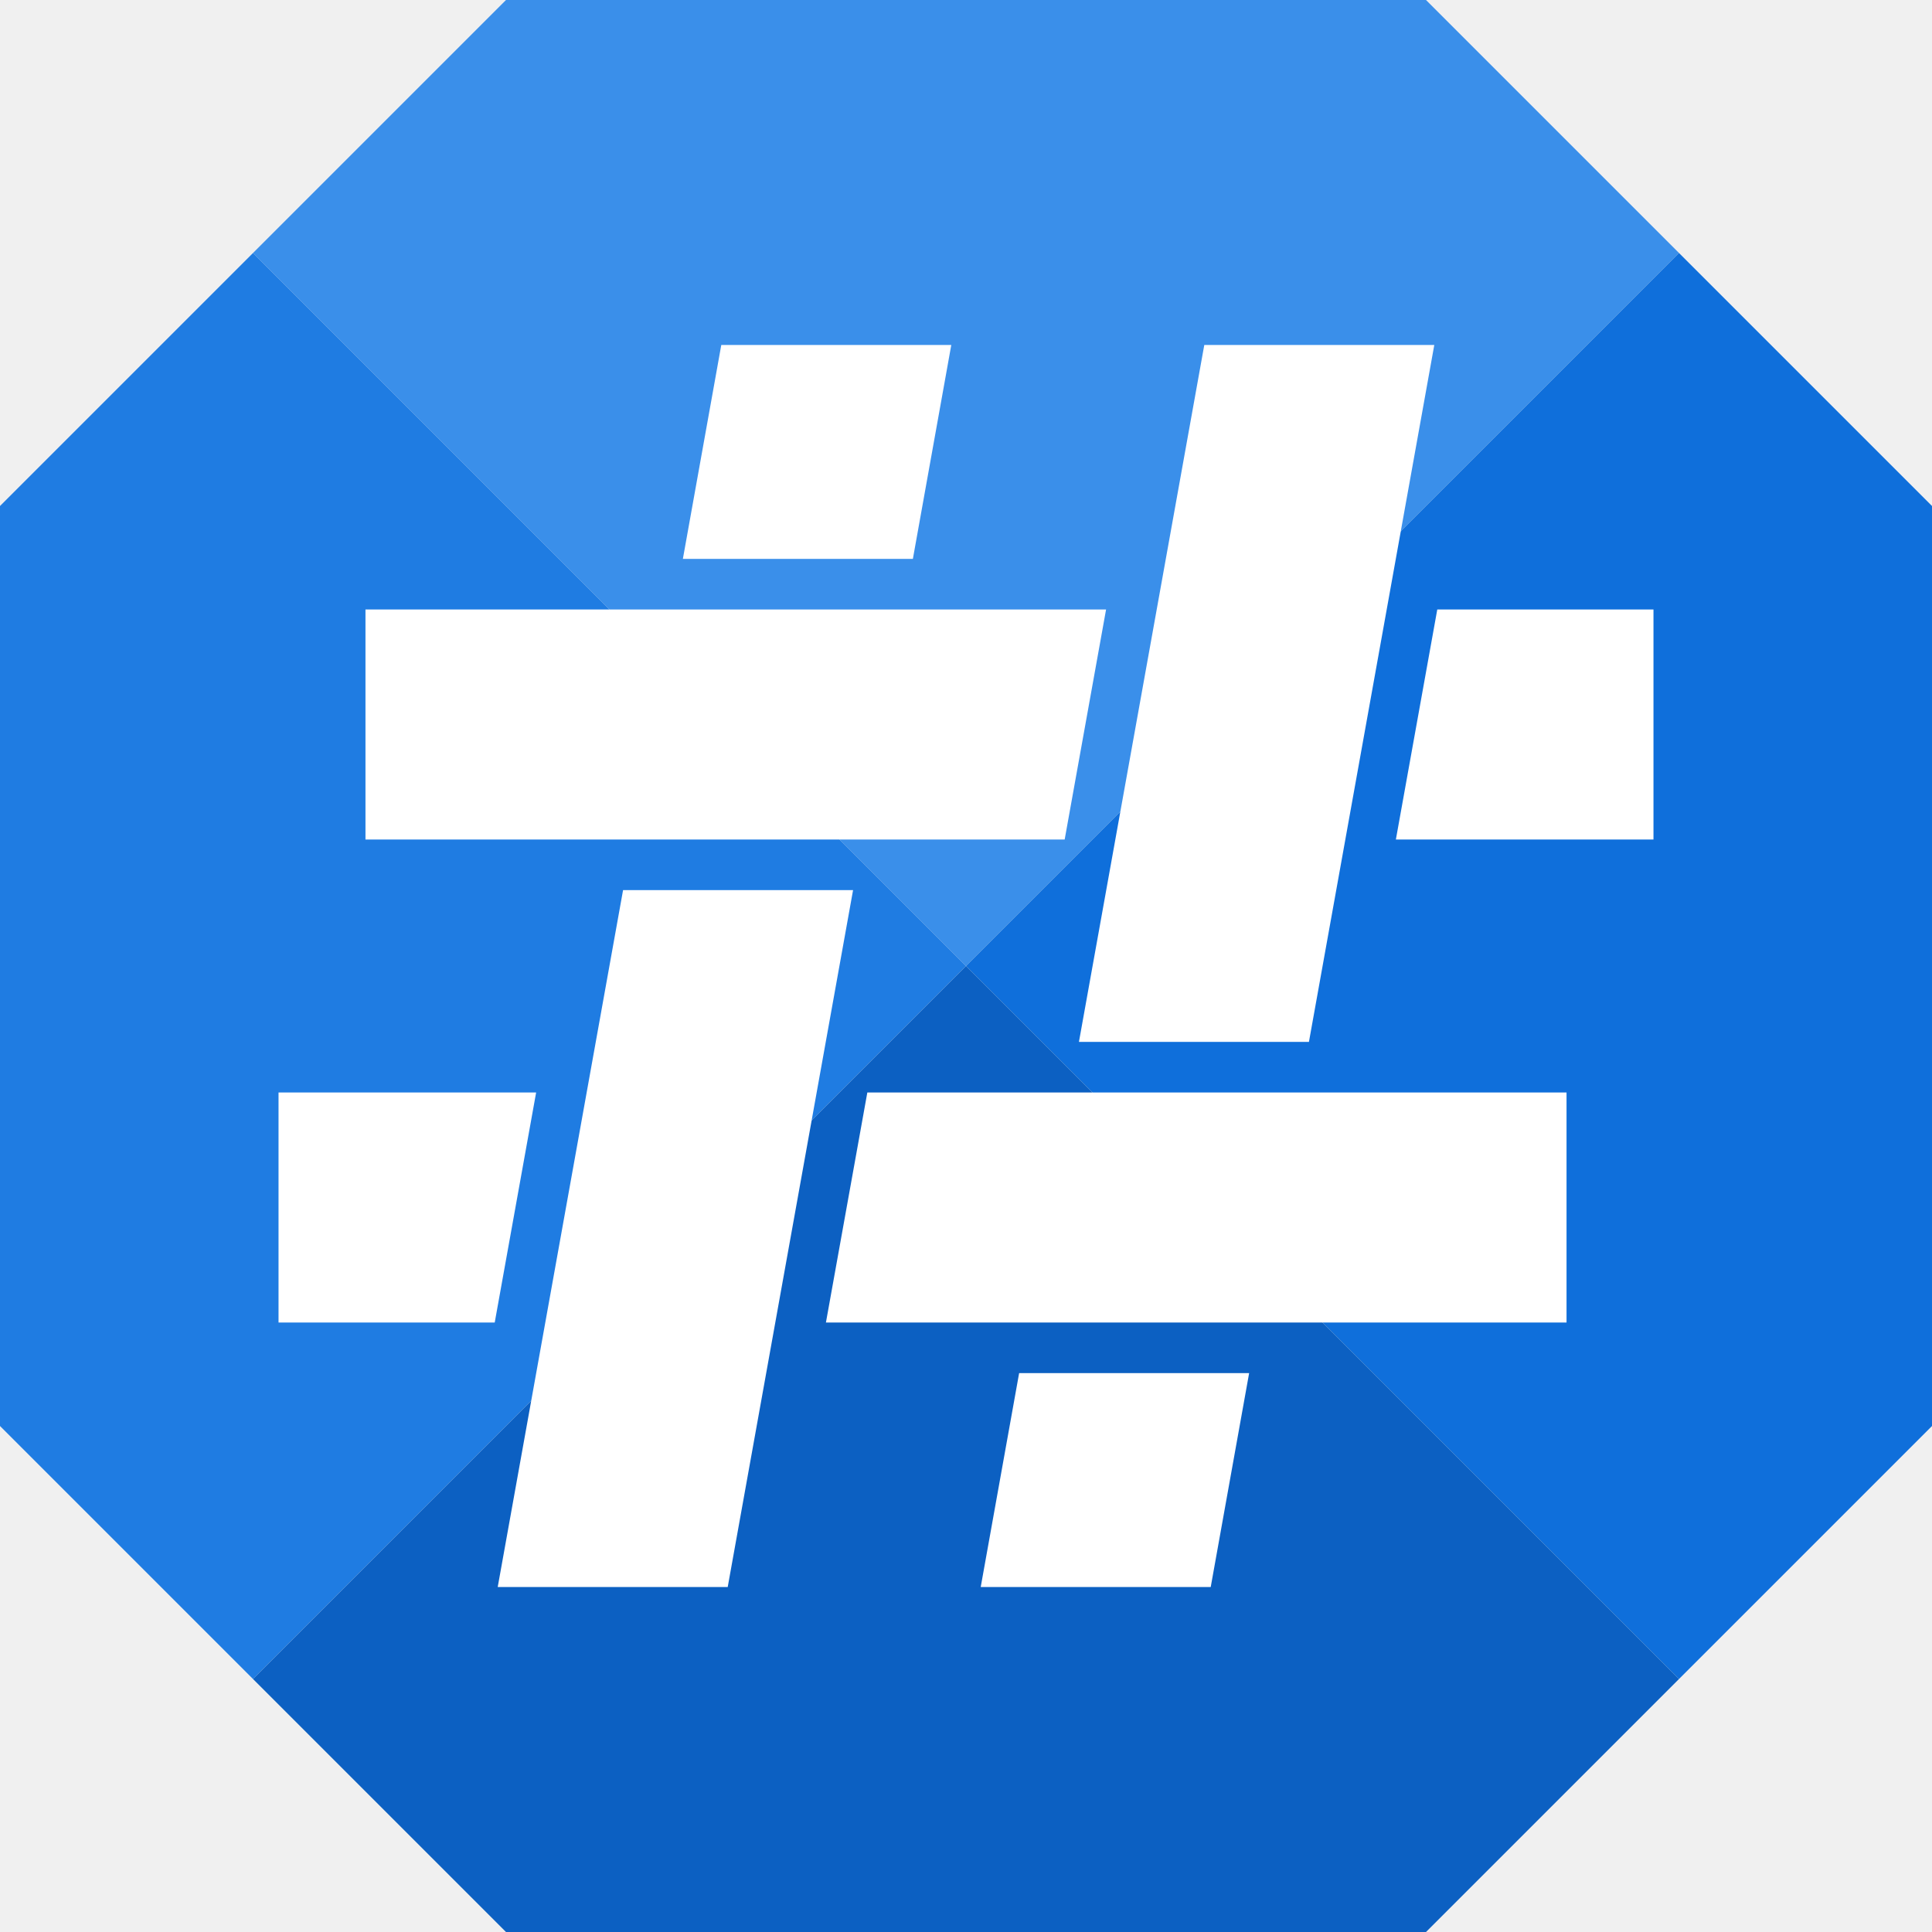
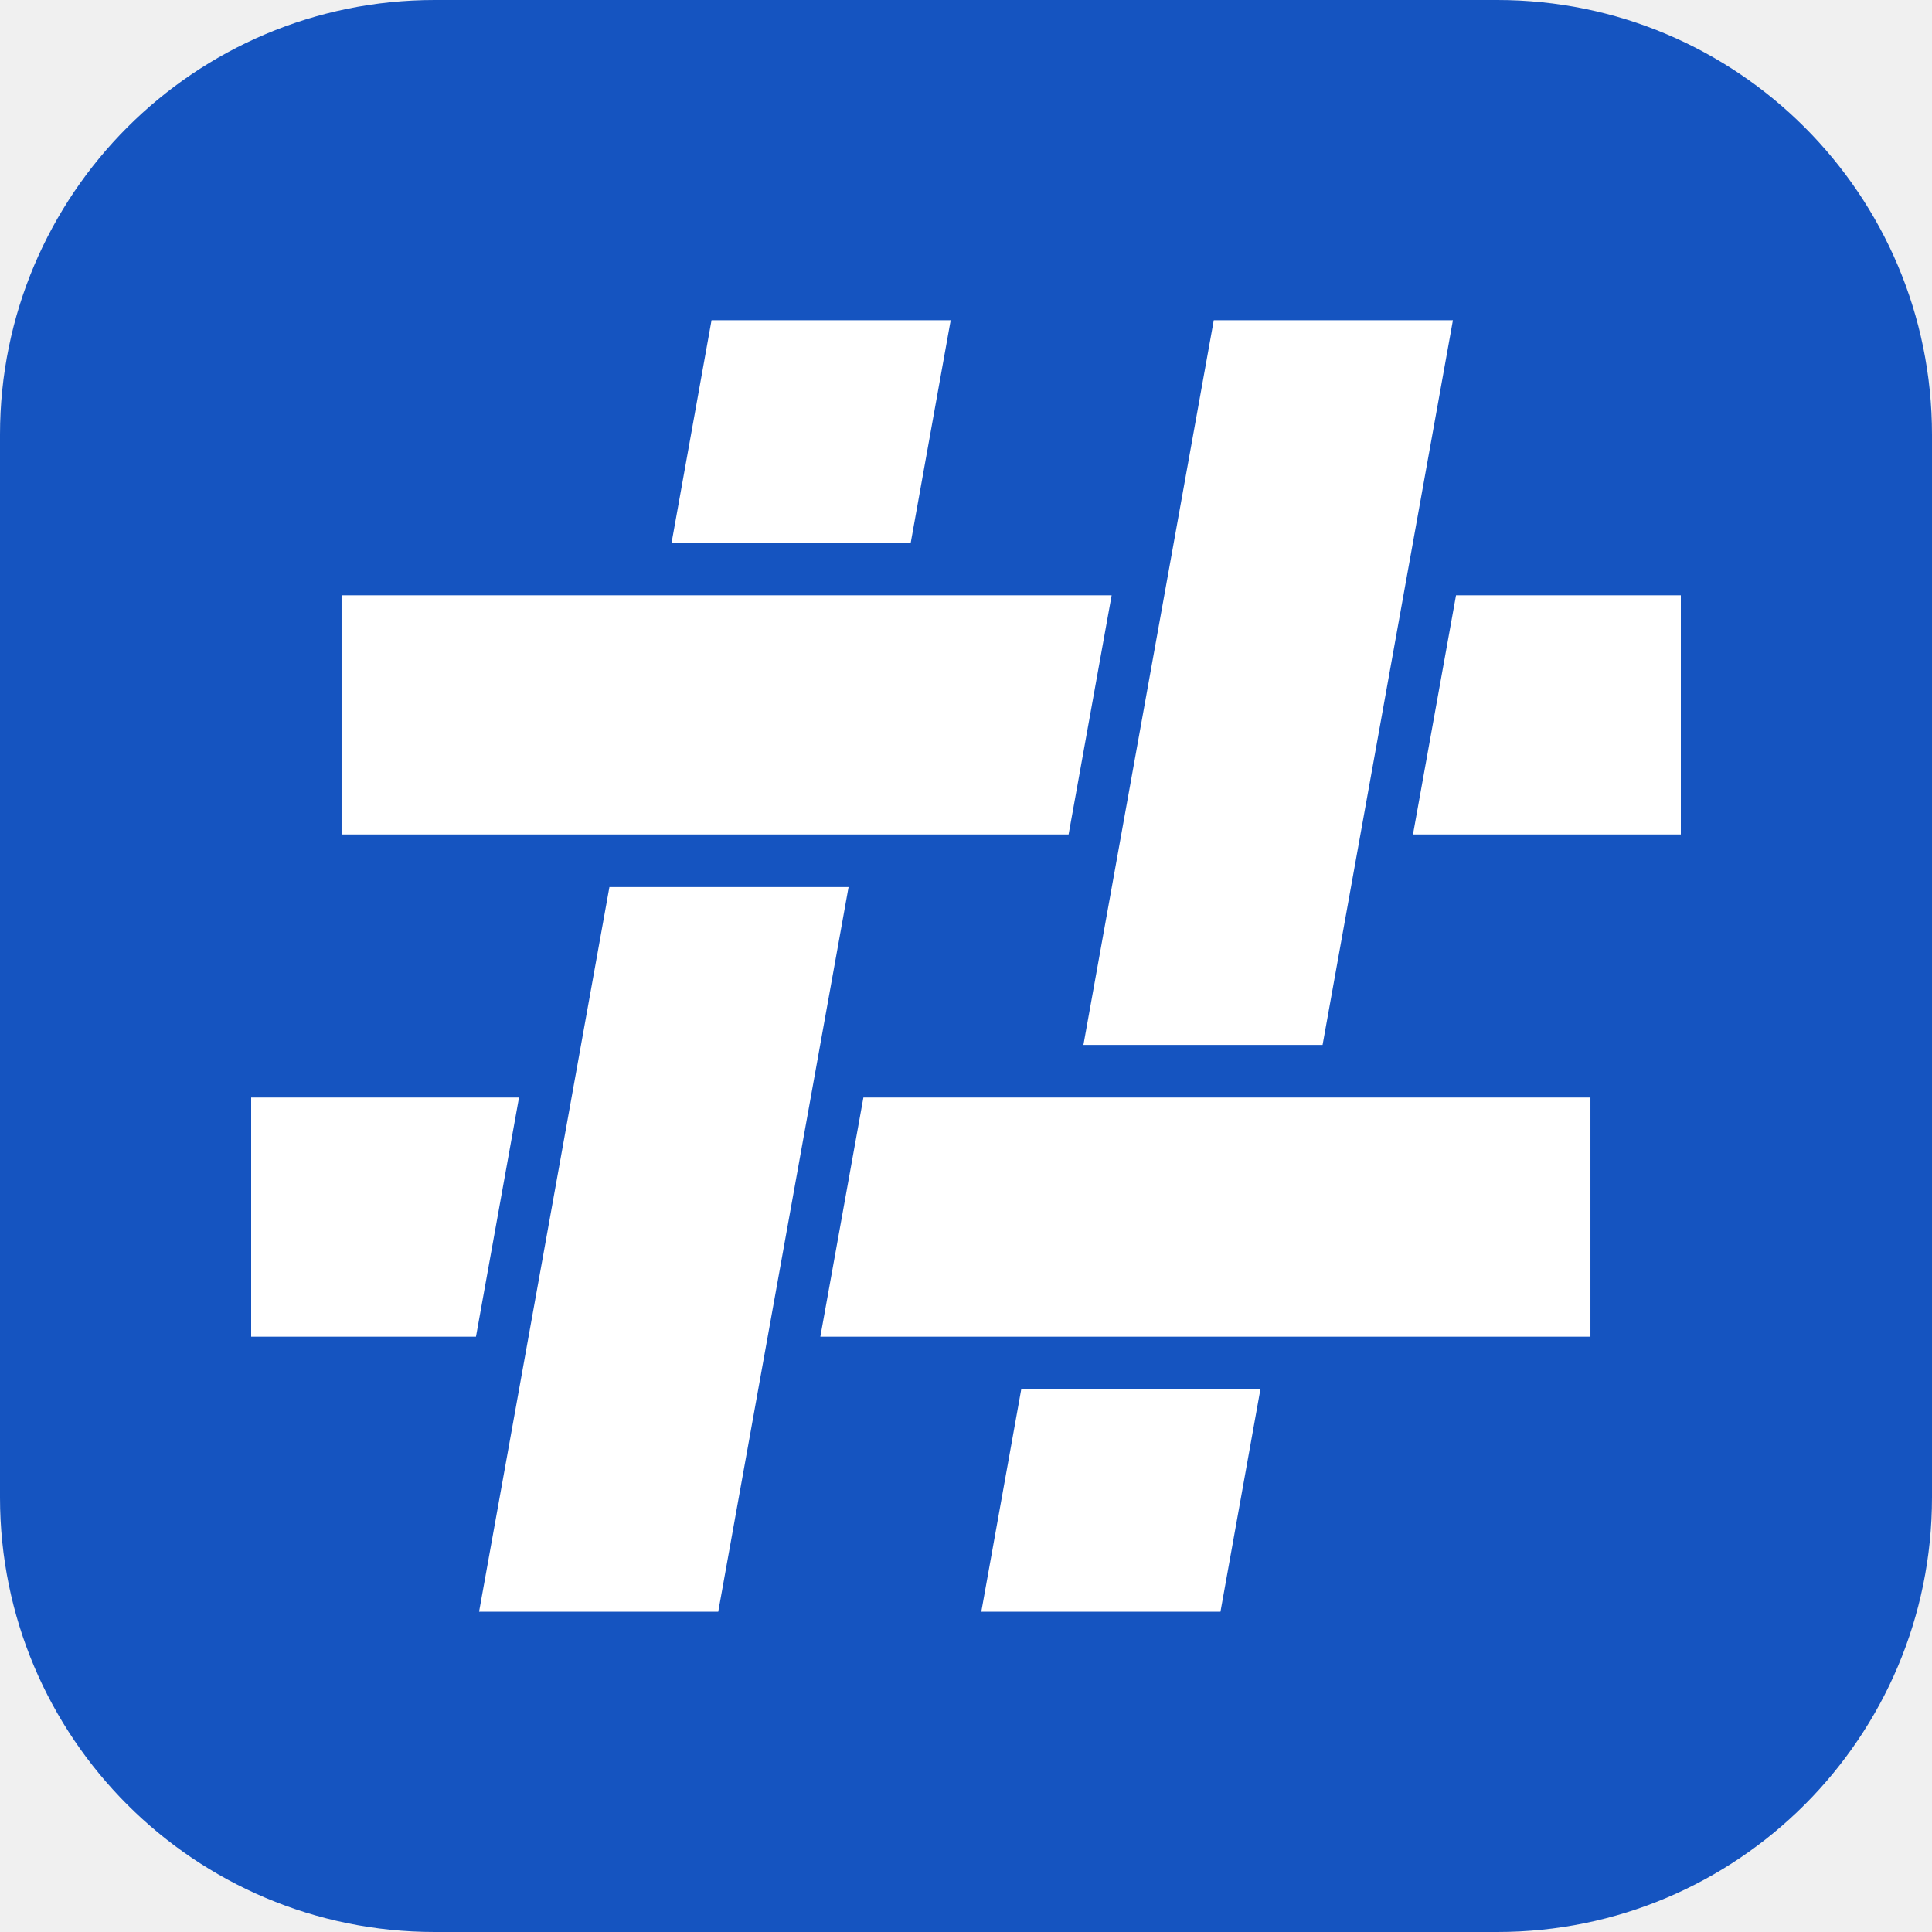
<svg xmlns="http://www.w3.org/2000/svg" viewBox="0 0 100 100">
-   <g transform="translate(0.000 0.000) scale(1.19048)">
-     <g transform="translate(-8 -8)">
-       <path fill="#3A8FEA" d="M19,19 L30,8 L70,8 L81,19 L50,50 Z" />
-       <path fill="#1F7CE2" d="M19,19 L50,50 L19,81 L8,70 L8,30 Z" />
-       <path fill="#0F6FDB" d="M81,19 L92,30 L92,70 L81,81 L50,50 Z" />
-       <path fill="#0C60C2" d="M19,81 L50,50 L81,81 L70,92 L30,92 Z" />
+   <rect width="100" height="100" rx="22.5" fill="#1554C0" />
+   <g transform="translate(13.000 16.577) scale(1.23787)">
+     <g transform="translate(-20.11 -23)">
      <path fill="#FFFFFF" d="M23.89,34.5 L56.09,34.5 L54.29,44.5 L23.89,44.5 Z" />
      <path fill="#FFFFFF" d="M70.49,34.5 L79.89,34.5 L79.89,44.5 L68.69,44.5 Z" />
      <path fill="#FFFFFF" d="M20.11,55.5 L31.31,55.5 L29.51,65.5 L20.11,65.5 Z" />
      <path fill="#FFFFFF" d="M45.71,55.5 L76.11,55.5 L76.11,65.5 L43.91,65.5 Z" />
      <path fill="#FFFFFF" d="M39.36,23 L49.36,23 L47.69,32.3 L37.69,32.3 Z" />
      <path fill="#FFFFFF" d="M35.09,46.7 L45.09,46.7 L39.64,77 L29.64,77 Z" />
      <path fill="#FFFFFF" d="M60.36,23 L70.36,23 L64.91,53.3 L54.91,53.3 Z" />
      <path fill="#FFFFFF" d="M52.31,67.7 L62.31,67.7 L60.64,77 L50.64,77 Z" />
    </g>
  </g>
</svg>
